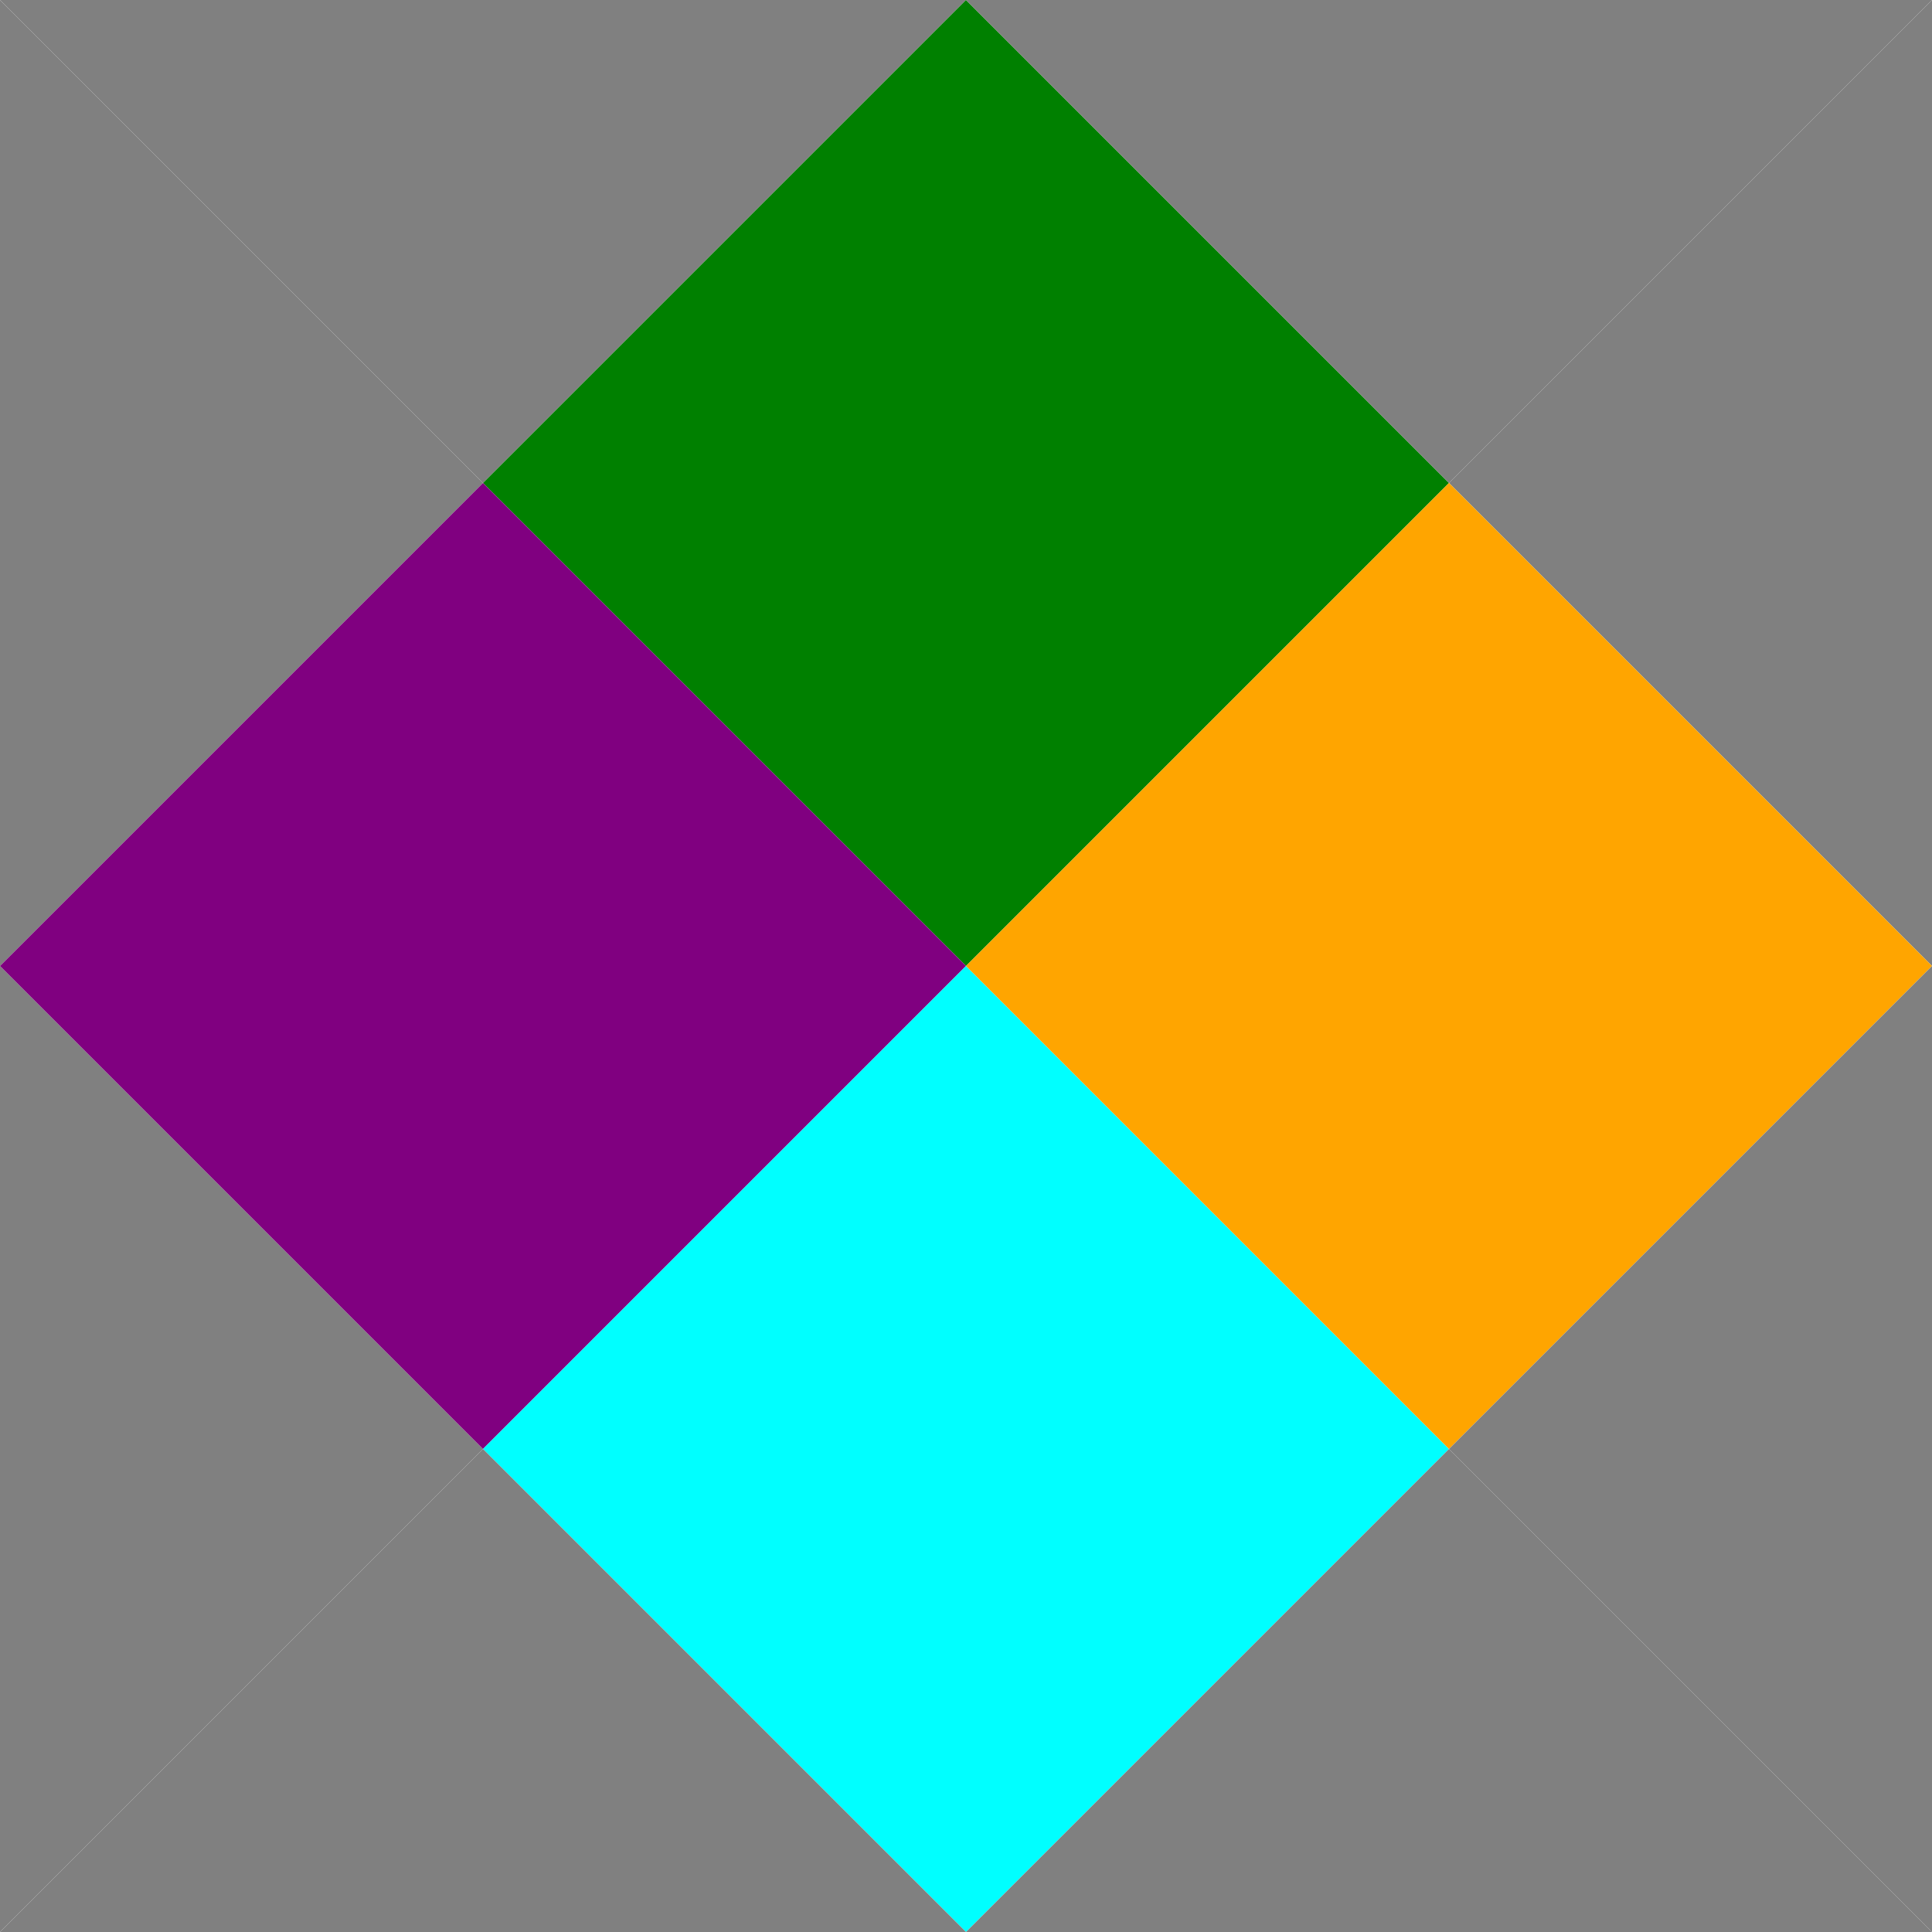
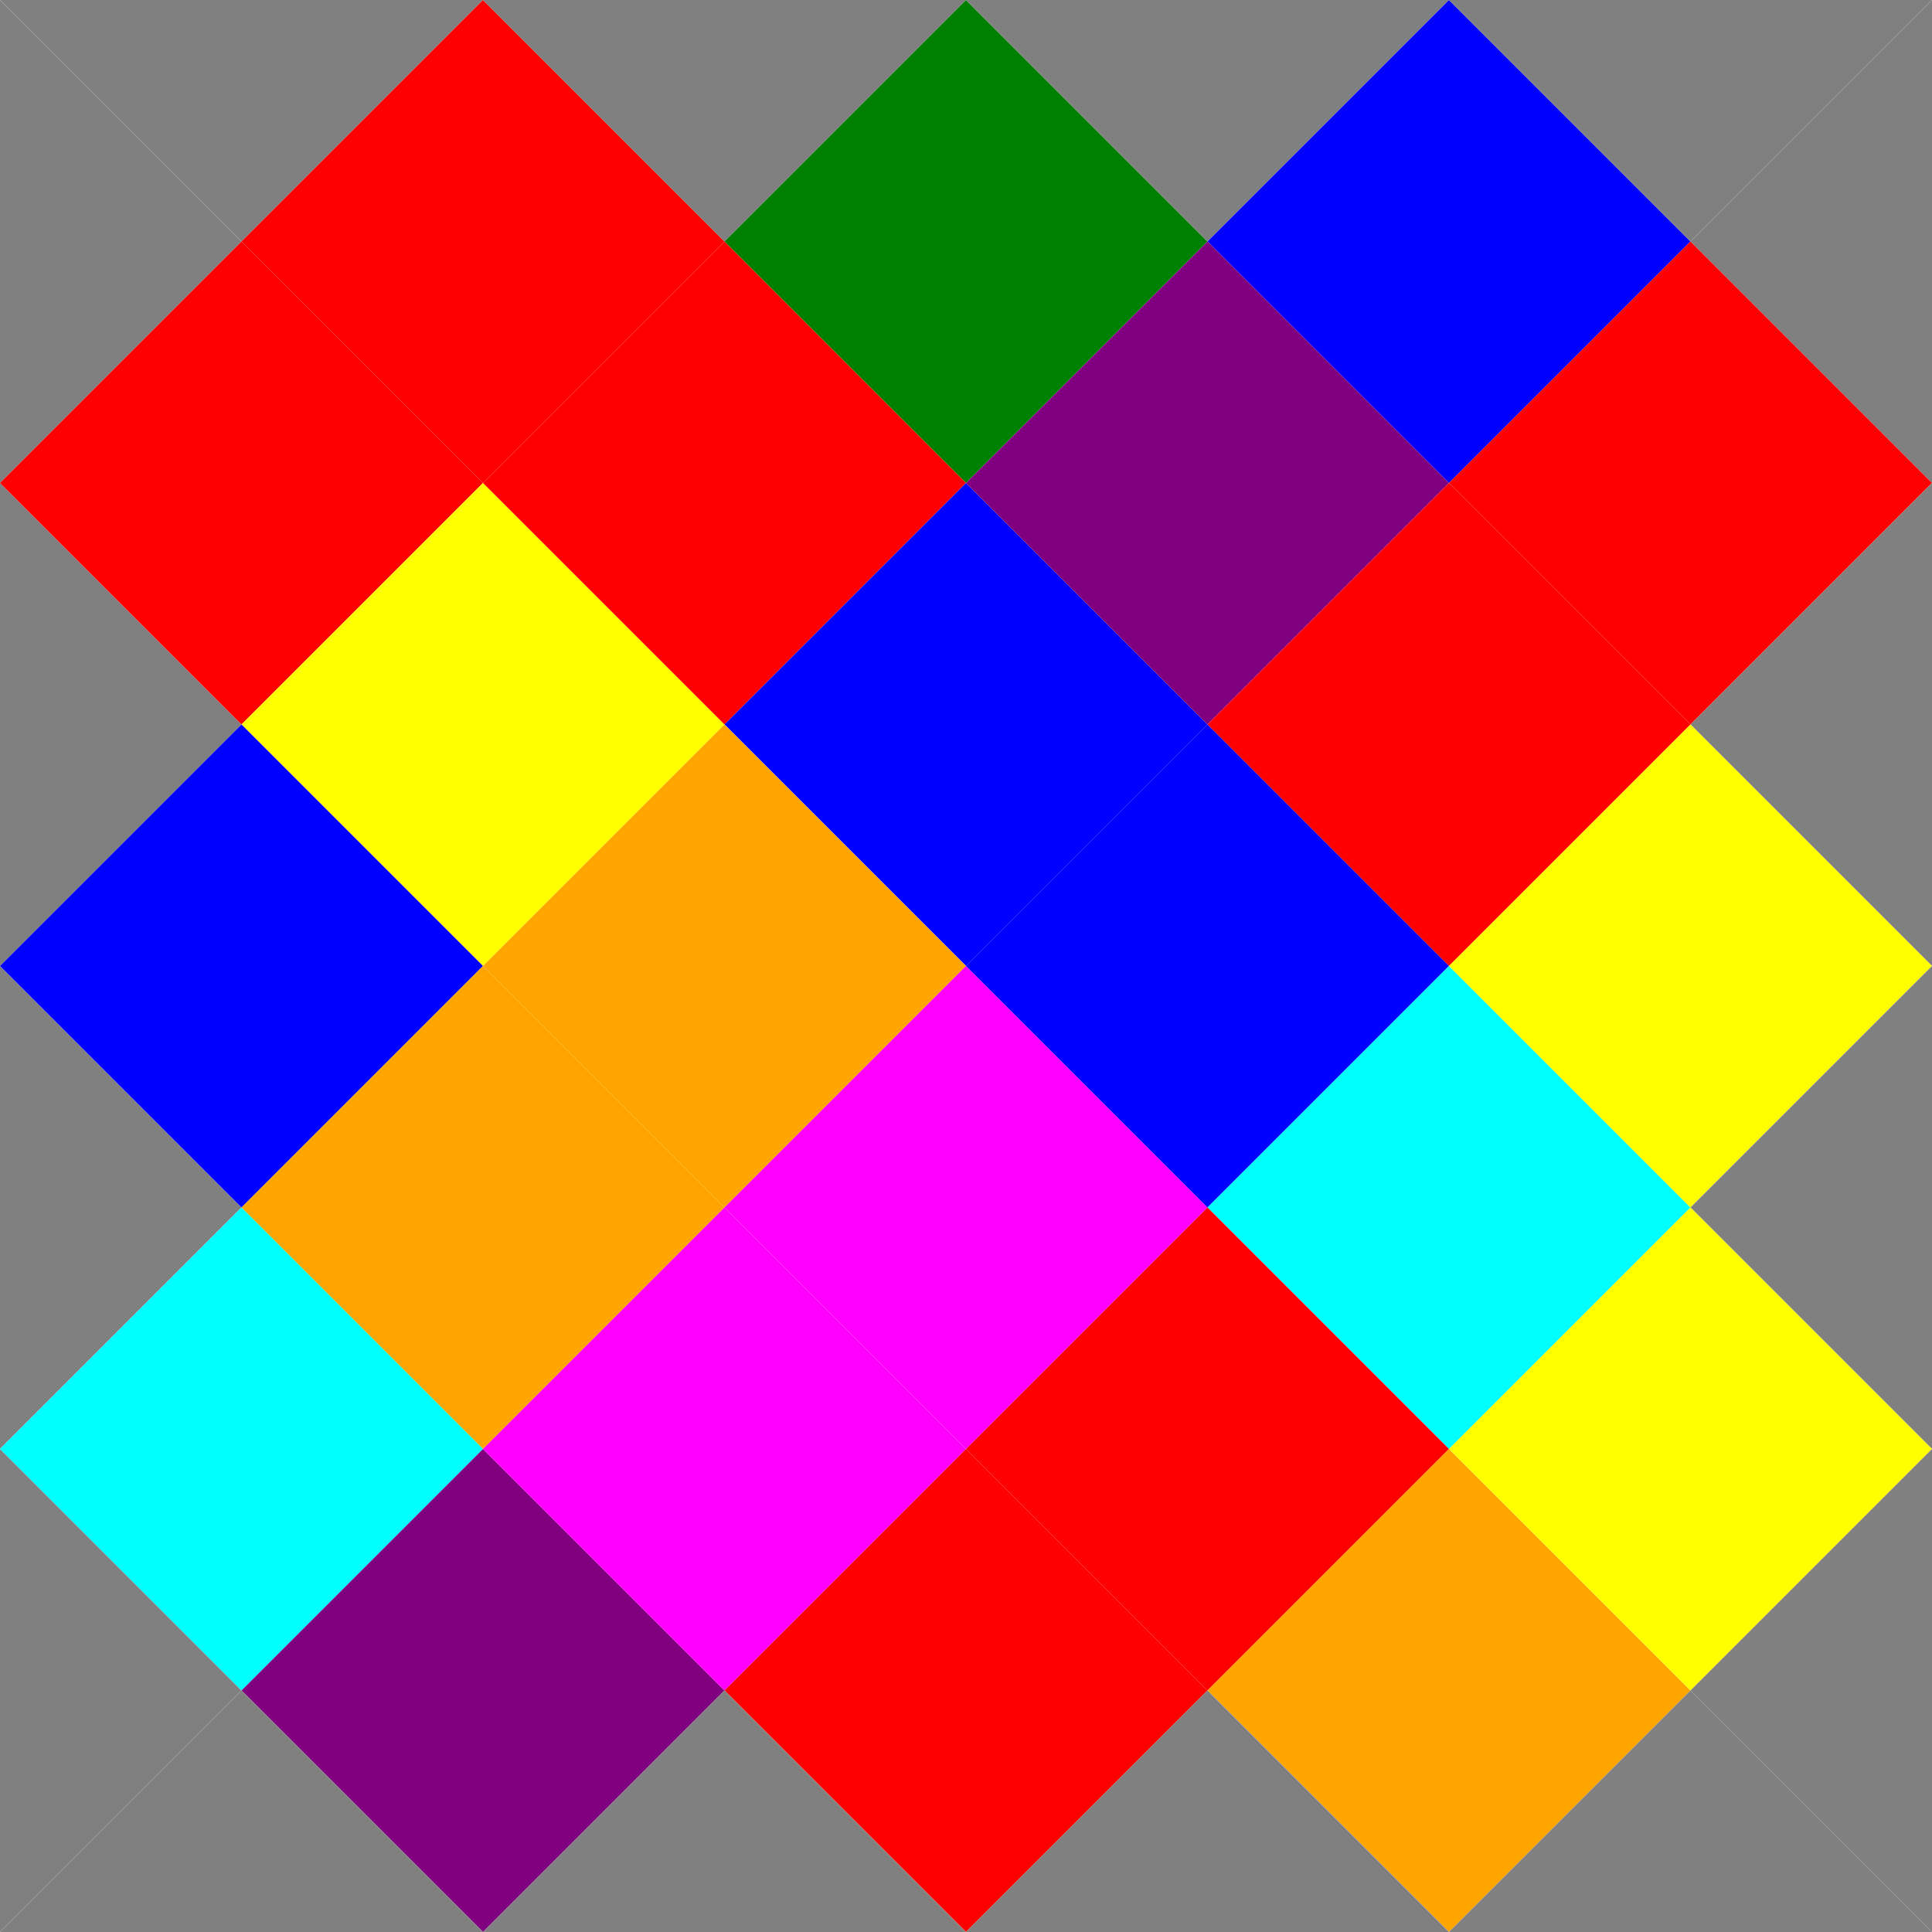
- <svg xmlns="http://www.w3.org/2000/svg" version="1.1" width="200" height="200">
+ <svg xmlns="http://www.w3.org/2000/svg" version="1.1" width="400" height="400">
  <g transform="translate(0, 0)">
    <g>
      <polygon points="0,0 50,50 0,100" fill="gray" />
      <polygon points="0,0 50,50 100,0" fill="gray" />
-       <polygon points="100,0 50,50 100,100" fill="green" />
-       <polygon points="0,100 50,50 100,100" fill="purple" />
+       <polygon points="100,0 50,50 100,100" fill="red" />
+       <polygon points="0,100 50,50 100,100" fill="red" />
    </g>
  </g>
  <g transform="translate(100, 0)">
    <g>
+       <polygon points="0,0 50,50 0,100" fill="red" />
+       <polygon points="0,0 50,50 100,0" fill="gray" />
+       <polygon points="100,0 50,50 100,100" fill="green" />
+       <polygon points="0,100 50,50 100,100" fill="red" />
+     </g>
+   </g>
+   <g transform="translate(200, 0)">
+     <g>
      <polygon points="0,0 50,50 0,100" fill="green" />
      <polygon points="0,0 50,50 100,0" fill="gray" />
+       <polygon points="100,0 50,50 100,100" fill="blue" />
+       <polygon points="0,100 50,50 100,100" fill="purple" />
+     </g>
+   </g>
+   <g transform="translate(300, 0)">
+     <g>
+       <polygon points="0,0 50,50 0,100" fill="blue" />
+       <polygon points="0,0 50,50 100,0" fill="gray" />
      <polygon points="100,0 50,50 100,100" fill="gray" />
-       <polygon points="0,100 50,50 100,100" fill="orange" />
+       <polygon points="0,100 50,50 100,100" fill="red" />
    </g>
  </g>
  <g transform="translate(0, 100)">
    <g>
      <polygon points="0,0 50,50 0,100" fill="gray" />
-       <polygon points="0,0 50,50 100,0" fill="purple" />
-       <polygon points="100,0 50,50 100,100" fill="cyan" />
-       <polygon points="0,100 50,50 100,100" fill="gray" />
+       <polygon points="0,0 50,50 100,0" fill="red" />
+       <polygon points="100,0 50,50 100,100" fill="yellow" />
+       <polygon points="0,100 50,50 100,100" fill="blue" />
    </g>
  </g>
  <g transform="translate(100, 100)">
    <g>
+       <polygon points="0,0 50,50 0,100" fill="yellow" />
+       <polygon points="0,0 50,50 100,0" fill="red" />
+       <polygon points="100,0 50,50 100,100" fill="blue" />
+       <polygon points="0,100 50,50 100,100" fill="orange" />
+     </g>
+   </g>
+   <g transform="translate(200, 100)">
+     <g>
+       <polygon points="0,0 50,50 0,100" fill="blue" />
+       <polygon points="0,0 50,50 100,0" fill="purple" />
+       <polygon points="100,0 50,50 100,100" fill="red" />
+       <polygon points="0,100 50,50 100,100" fill="blue" />
+     </g>
+   </g>
+   <g transform="translate(300, 100)">
+     <g>
+       <polygon points="0,0 50,50 0,100" fill="red" />
+       <polygon points="0,0 50,50 100,0" fill="red" />
+       <polygon points="100,0 50,50 100,100" fill="gray" />
+       <polygon points="0,100 50,50 100,100" fill="yellow" />
+     </g>
+   </g>
+   <g transform="translate(0, 200)">
+     <g>
+       <polygon points="0,0 50,50 0,100" fill="gray" />
+       <polygon points="0,0 50,50 100,0" fill="blue" />
+       <polygon points="100,0 50,50 100,100" fill="orange" />
+       <polygon points="0,100 50,50 100,100" fill="cyan" />
+     </g>
+   </g>
+   <g transform="translate(100, 200)">
+     <g>
+       <polygon points="0,0 50,50 0,100" fill="orange" />
+       <polygon points="0,0 50,50 100,0" fill="orange" />
+       <polygon points="100,0 50,50 100,100" fill="magenta" />
+       <polygon points="0,100 50,50 100,100" fill="magenta" />
+     </g>
+   </g>
+   <g transform="translate(200, 200)">
+     <g>
+       <polygon points="0,0 50,50 0,100" fill="magenta" />
+       <polygon points="0,0 50,50 100,0" fill="blue" />
+       <polygon points="100,0 50,50 100,100" fill="cyan" />
+       <polygon points="0,100 50,50 100,100" fill="red" />
+     </g>
+   </g>
+   <g transform="translate(300, 200)">
+     <g>
      <polygon points="0,0 50,50 0,100" fill="cyan" />
-       <polygon points="0,0 50,50 100,0" fill="orange" />
+       <polygon points="0,0 50,50 100,0" fill="yellow" />
+       <polygon points="100,0 50,50 100,100" fill="gray" />
+       <polygon points="0,100 50,50 100,100" fill="yellow" />
+     </g>
+   </g>
+   <g transform="translate(0, 300)">
+     <g>
+       <polygon points="0,0 50,50 0,100" fill="gray" />
+       <polygon points="0,0 50,50 100,0" fill="cyan" />
+       <polygon points="100,0 50,50 100,100" fill="purple" />
+       <polygon points="0,100 50,50 100,100" fill="gray" />
+     </g>
+   </g>
+   <g transform="translate(100, 300)">
+     <g>
+       <polygon points="0,0 50,50 0,100" fill="purple" />
+       <polygon points="0,0 50,50 100,0" fill="magenta" />
+       <polygon points="100,0 50,50 100,100" fill="red" />
+       <polygon points="0,100 50,50 100,100" fill="gray" />
+     </g>
+   </g>
+   <g transform="translate(200, 300)">
+     <g>
+       <polygon points="0,0 50,50 0,100" fill="red" />
+       <polygon points="0,0 50,50 100,0" fill="red" />
+       <polygon points="100,0 50,50 100,100" fill="orange" />
+       <polygon points="0,100 50,50 100,100" fill="gray" />
+     </g>
+   </g>
+   <g transform="translate(300, 300)">
+     <g>
+       <polygon points="0,0 50,50 0,100" fill="orange" />
+       <polygon points="0,0 50,50 100,0" fill="yellow" />
      <polygon points="100,0 50,50 100,100" fill="gray" />
      <polygon points="0,100 50,50 100,100" fill="gray" />
    </g>
  </g>
</svg>
